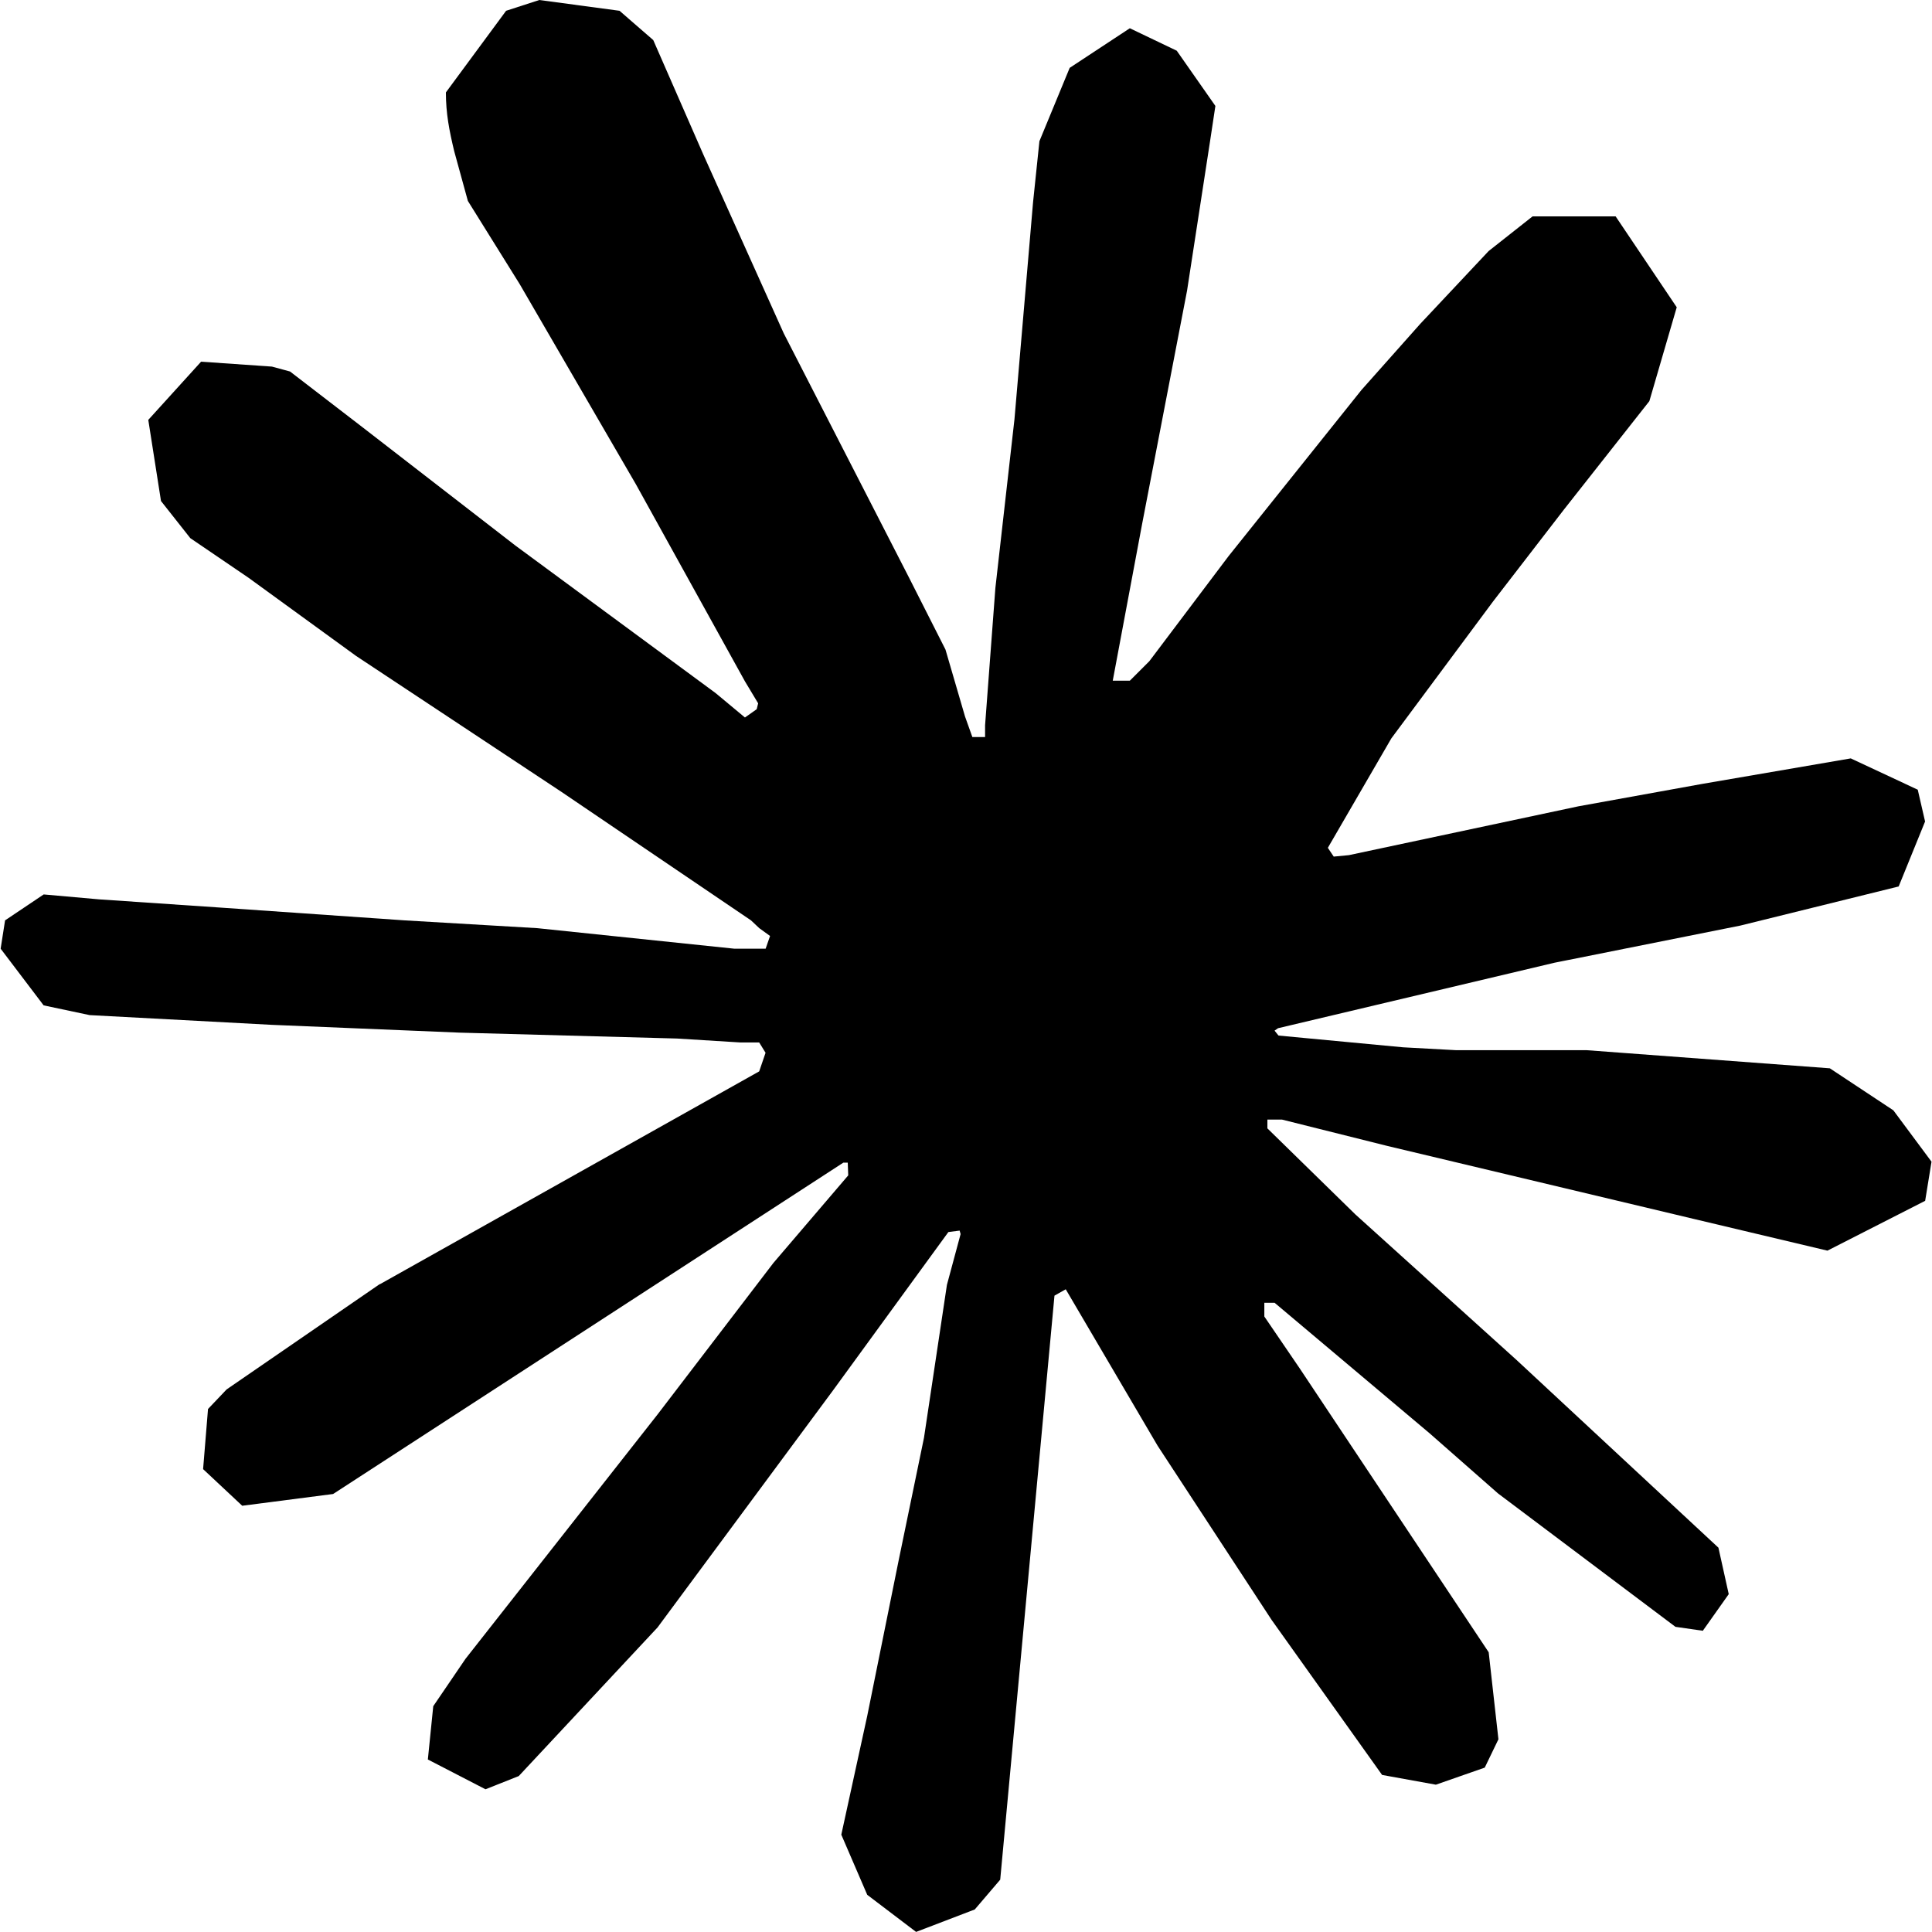
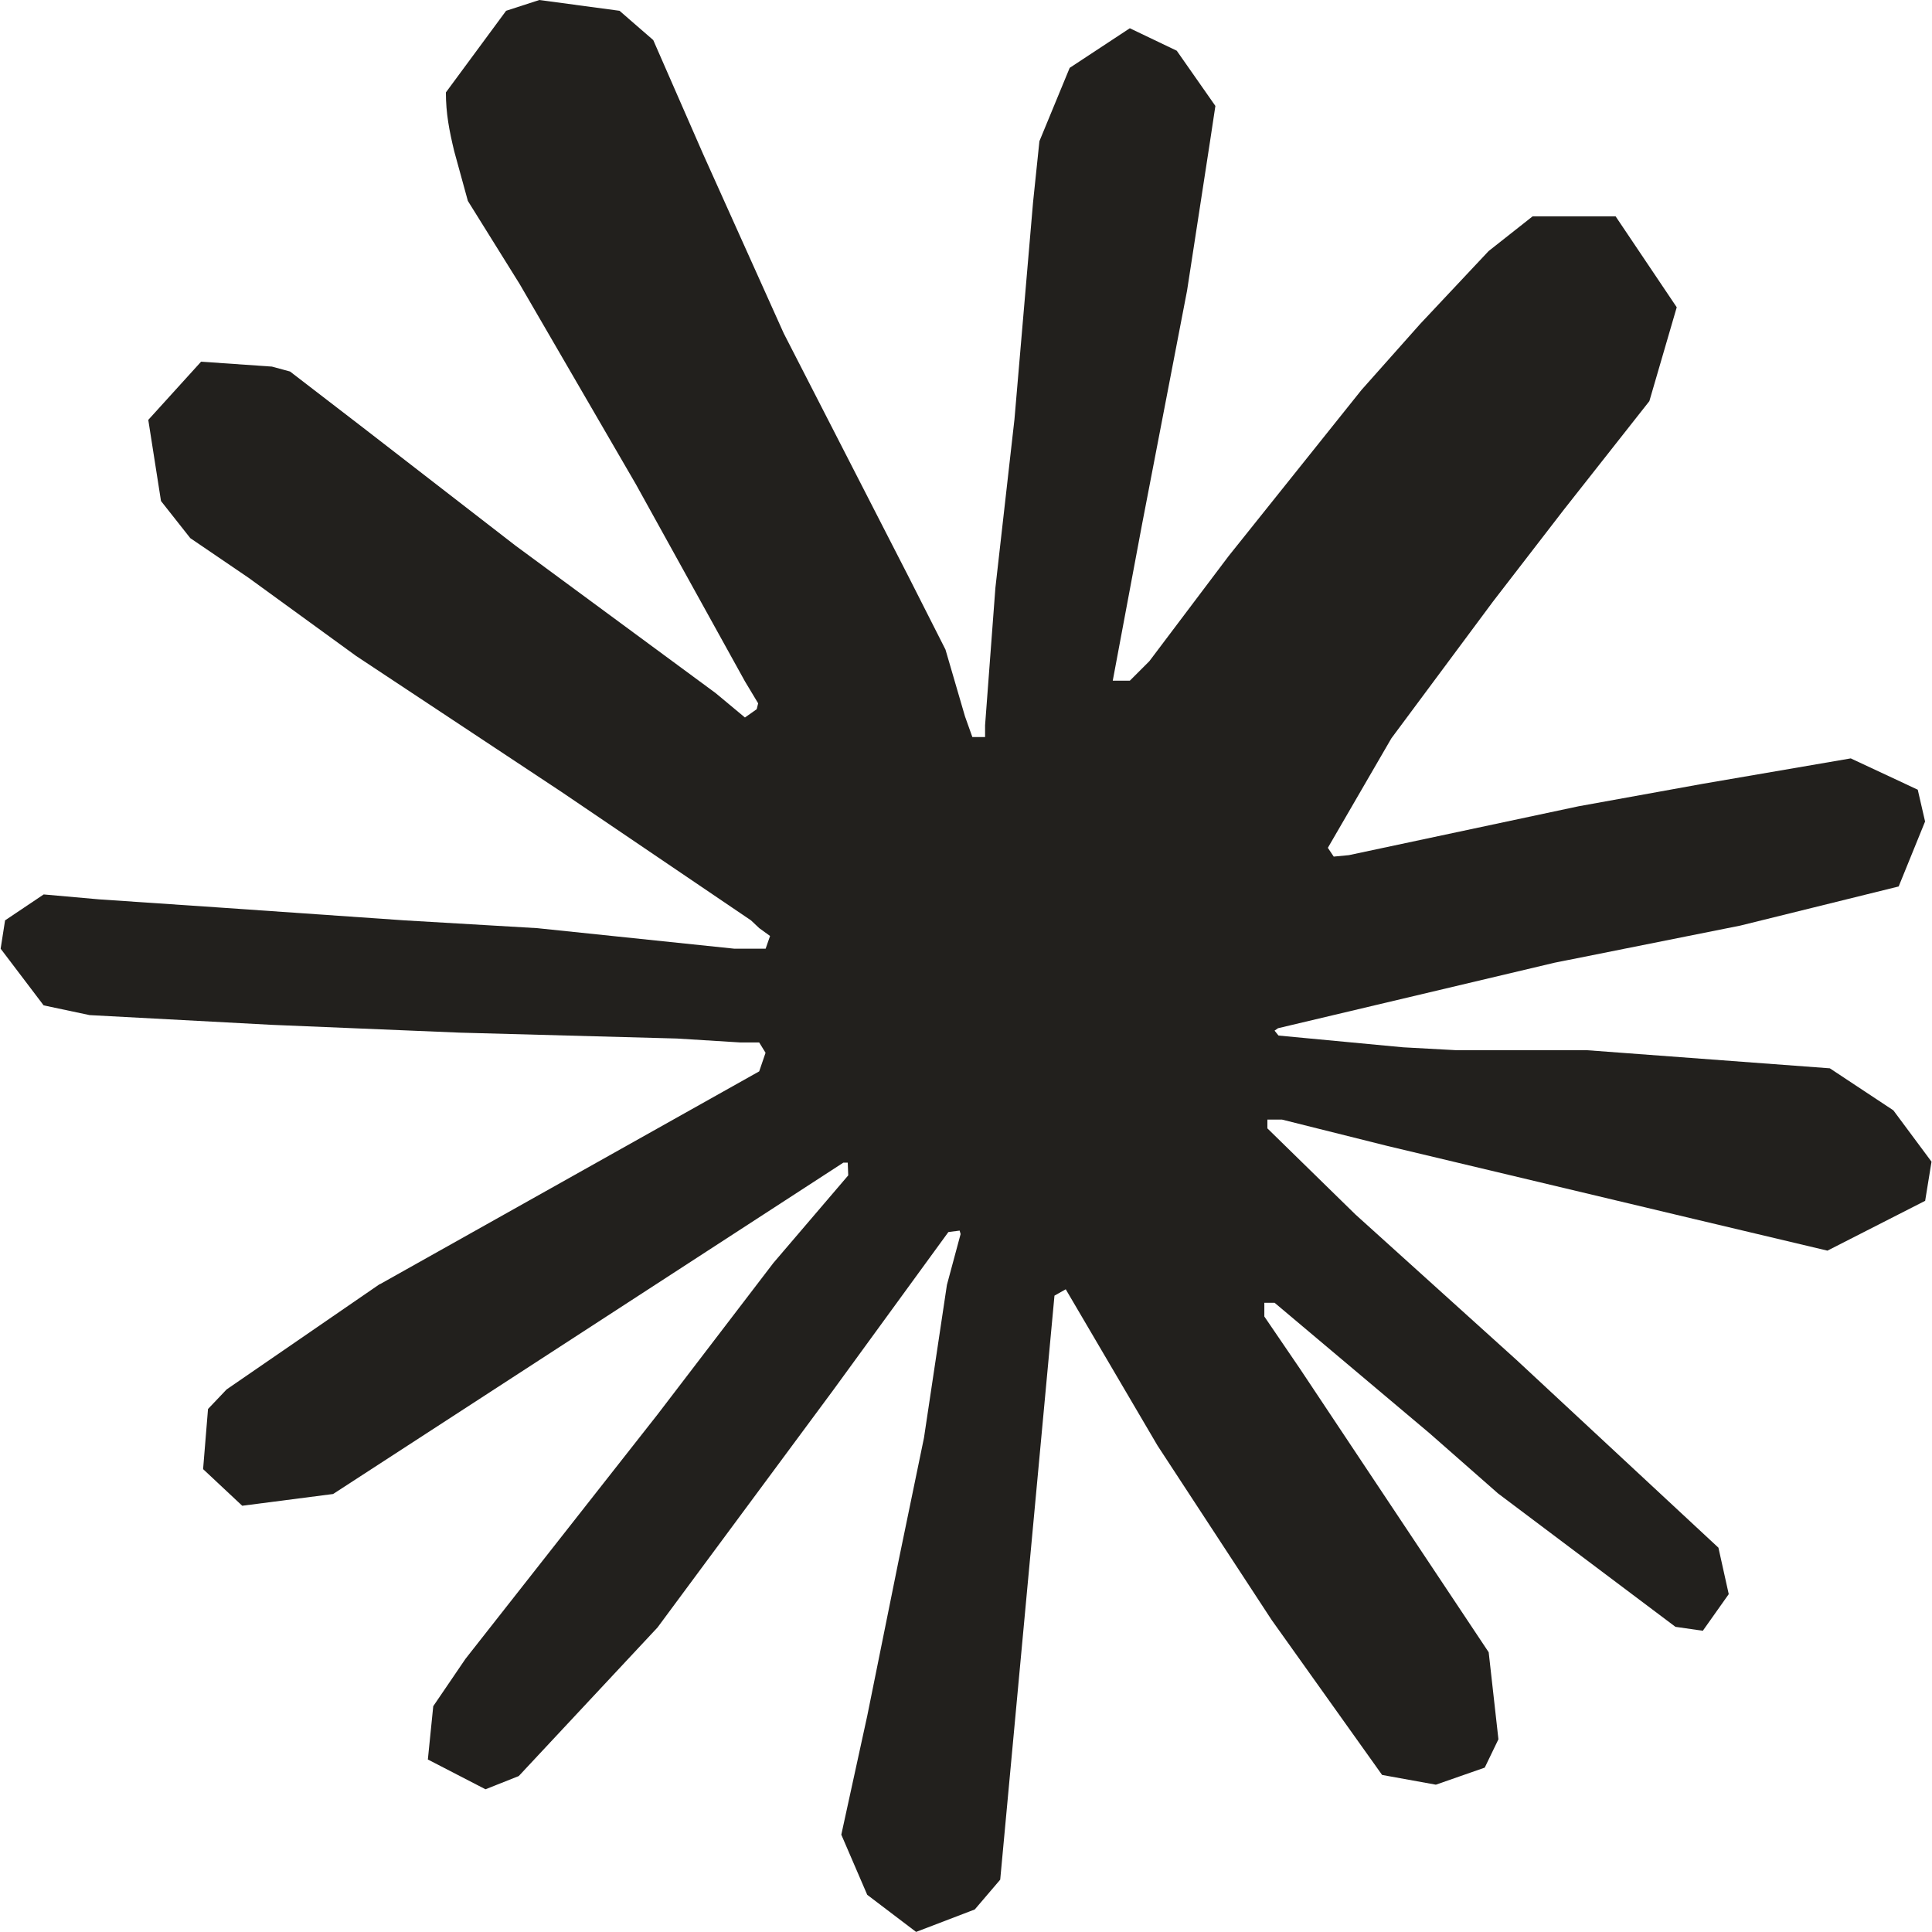
- <svg xmlns="http://www.w3.org/2000/svg" role="img" viewBox="0 0 24 24">
+ <svg xmlns="http://www.w3.org/2000/svg" fill="#22201d" role="img" viewBox="0 0 24 24">
  <path d="m4.714 15.956 4.717-2.647.079-.231-.079-.128h-.231l-.789-.049-2.696-.073-2.337-.097-2.265-.121-.571-.121-.534-.704.055-.352.48-.322.686.061 1.518.103 2.277.158 1.651.097 2.447.255h.389l.055-.158-.134-.097-.103-.097L6.973 9.836l-2.55-1.688-1.336-.971-.723-.492-.364-.461-.158-1.008.656-.723.88.061.225.061.892.686 1.906 1.475 2.489 1.834.364.303.146-.103.018-.073-.164-.273-1.354-2.447-1.445-2.489-.643-1.032-.17-.619c-.061-.255-.103-.467-.103-.729L6.287.134 6.7 0l.996.134.419.364.619 1.415 1.002 2.228 1.554 3.03.455.898.243.832.091.255h.158v-.146l.128-1.706.237-2.095.231-2.696.079-.759.376-.911.747-.492.583.279.48.686-.067.443-.285 1.852-.559 2.902-.364 1.943h.212l.243-.243.984-1.305 1.651-2.064.729-.82.85-.905.546-.431h1.032l.759 1.129-.34 1.166-1.062 1.348-.88 1.141-1.263 1.7-.789 1.36.073.109.188-.018 2.853-.607 1.542-.279 1.84-.316.832.389.091.395-.328.807-1.967.486-2.307.461-3.436.814-.043.03.049.061 1.548.146.662.036h1.621l3.018.225.789.522.474.638-.079.486-1.214.619-1.639-.389-3.825-.911-1.311-.328h-.182v.109l1.093 1.069 2.003 1.809 2.507 2.331.128.577-.322.455-.34-.049-2.204-1.657-.85-.747-1.925-1.621h-.128v.17l.443.65 2.344 3.521.121 1.081-.17.352-.607.212-.668-.121-1.372-1.925L14.38 17.959l-1.141-1.943-.14.079-.674 7.255-.316.37-.729.279-.607-.461-.322-.747.322-1.475.389-1.925.316-1.53.285-1.9.17-.631-.012-.043-.14.018-1.433 1.967-2.18 2.945-1.724 1.846-.413.164-.716-.37.067-.662.401-.589 2.386-3.036 1.439-1.882.929-1.087-.006-.158h-.055l-6.338 4.116-1.129.146-.486-.455.061-.747.231-.243 1.906-1.311Z" />
</svg>
